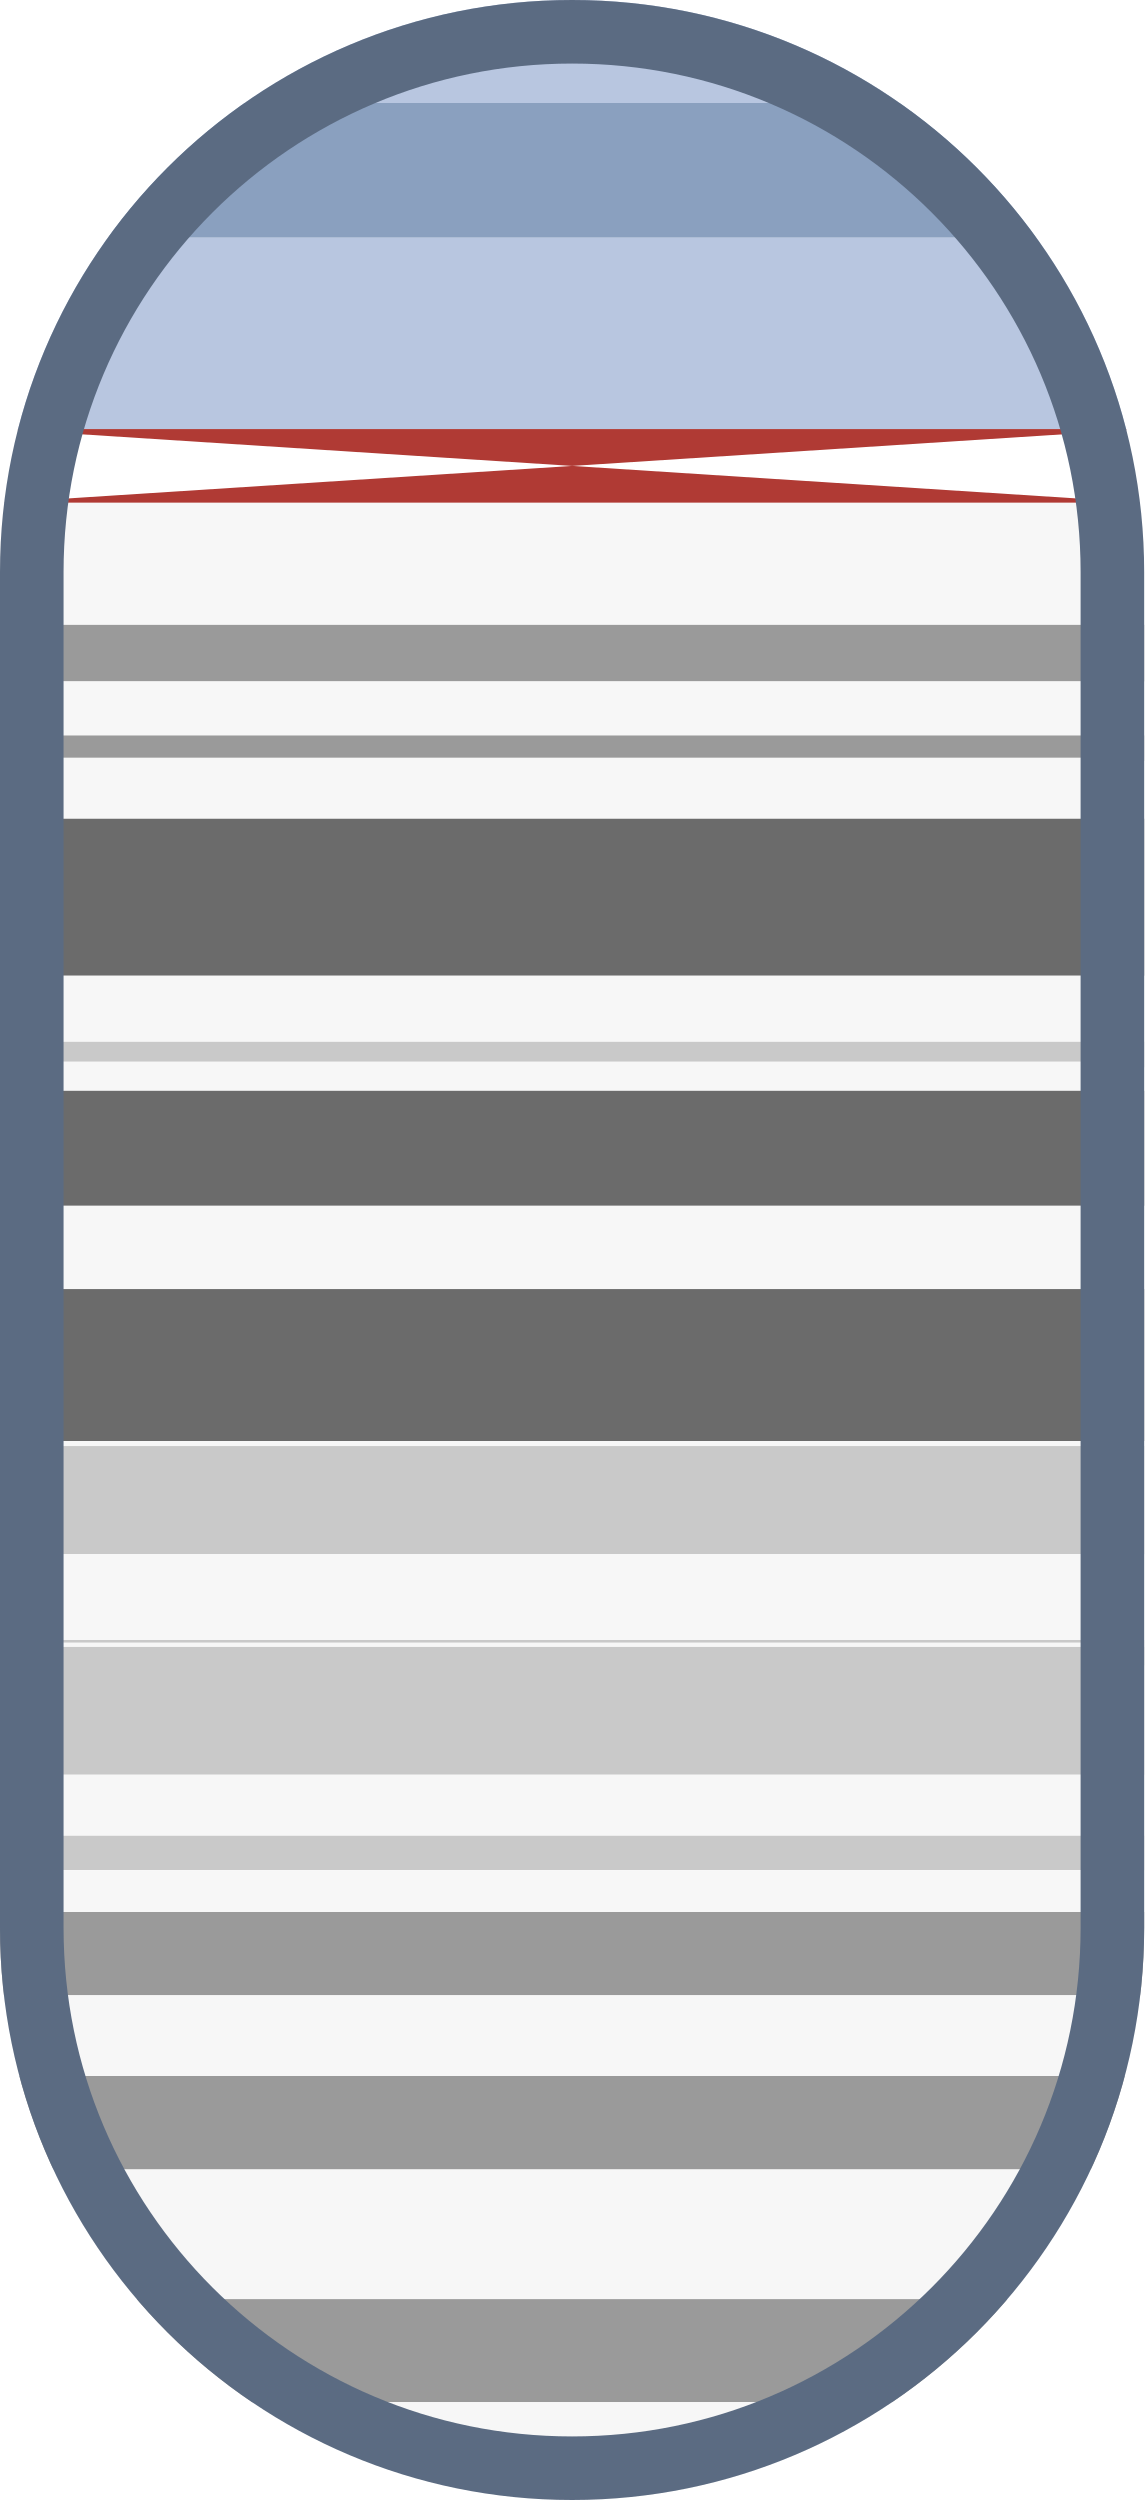
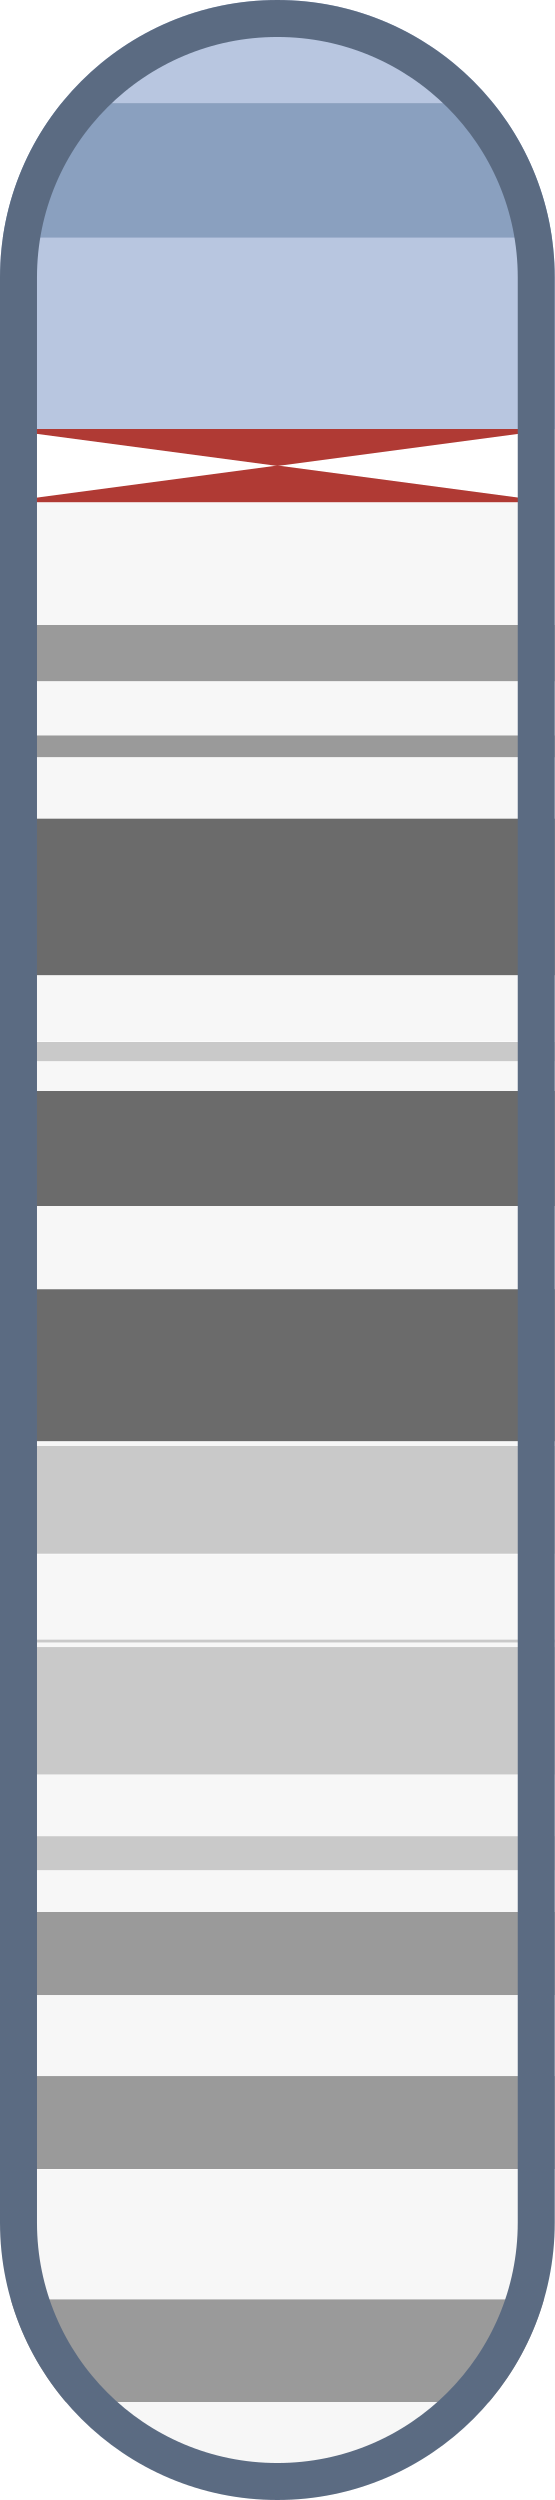
- <svg xmlns="http://www.w3.org/2000/svg" width="18" height="39.33" viewBox="0 0 18 39.33" role="img" aria-label="Chromosome 15 ideogram">
+ <svg xmlns="http://www.w3.org/2000/svg" width="12" height="54.08" viewBox="0 0 12 54.08" role="img" aria-label="Chromosome 15 ideogram">
  <defs>
    <clipPath id="chr15-body">
-       <rect width="18" height="39.33" rx="9" ry="9" />
+       <rect width="12" height="54.08" rx="6" ry="6" />
    </clipPath>
  </defs>
  <g clip-path="url(#chr15-body)">
-     <rect y="0" width="18" height="1.62" fill="#b8c6e0" />
-     <rect y="1.62" width="18" height="2.12" fill="#8aa0bf" />
-     <rect y="3.74" width="18" height="3.01" fill="#b8c6e0" />
-     <path d="M0,6.75 H18 L9,7.33 Z" fill="#b03a34" />
-     <path d="M9,7.33 L18,7.91 H0 Z" fill="#b03a34" />
-     <rect y="7.91" width="18" height="1.93" fill="#f7f7f7" />
-     <rect y="9.83" width="18" height="0.89" fill="#9a9a9a" />
-     <rect y="10.72" width="18" height="0.85" fill="#f7f7f7" />
-     <rect y="11.57" width="18" height="0.4" fill="#9a9a9a" />
-     <rect y="11.92" width="18" height="0.96" fill="#f7f7f7" />
-     <rect y="12.88" width="18" height="2.47" fill="#6b6b6b" />
-     <rect y="15.35" width="18" height="1.04" fill="#f7f7f7" />
-     <rect y="16.39" width="18" height="0.4" fill="#c9c9c9" />
-     <rect y="16.7" width="18" height="0.46" fill="#f7f7f7" />
-     <rect y="17.16" width="18" height="1.81" fill="#6b6b6b" />
-     <rect y="18.97" width="18" height="1.31" fill="#f7f7f7" />
-     <rect y="20.28" width="18" height="2.39" fill="#6b6b6b" />
-     <rect y="22.67" width="18" height="0.4" fill="#f7f7f7" />
-     <rect y="22.75" width="18" height="1.7" fill="#c9c9c9" />
-     <rect y="24.45" width="18" height="1.35" fill="#f7f7f7" />
-     <rect y="25.8" width="18" height="0.4" fill="#c9c9c9" />
-     <rect y="25.84" width="18" height="0.4" fill="#f7f7f7" />
-     <rect y="25.91" width="18" height="2.01" fill="#c9c9c9" />
-     <rect y="27.92" width="18" height="0.96" fill="#f7f7f7" />
-     <rect y="28.88" width="18" height="0.54" fill="#c9c9c9" />
-     <rect y="29.42" width="18" height="0.66" fill="#f7f7f7" />
-     <rect y="30.08" width="18" height="1.31" fill="#9a9a9a" />
-     <rect y="31.39" width="18" height="1.27" fill="#f7f7f7" />
-     <rect y="32.66" width="18" height="1.47" fill="#9a9a9a" />
-     <rect y="34.13" width="18" height="2.04" fill="#f7f7f7" />
-     <rect y="36.17" width="18" height="1.62" fill="#9a9a9a" />
-     <rect y="37.79" width="18" height="1.54" fill="#f7f7f7" />
+     <rect y="0" width="12" height="2.23" fill="#b8c6e0" />
+     <rect y="2.23" width="12" height="2.92" fill="#8aa0bf" />
+     <rect y="5.14" width="12" height="4.14" fill="#b8c6e0" />
+     <path d="M0,9.28 H12 L6,10.08 Z" fill="#b03a34" />
+     <path d="M6,10.07 L12,10.87 H0 Z" fill="#b03a34" />
+     <rect y="10.87" width="12" height="2.65" fill="#f7f7f7" />
+     <rect y="13.52" width="12" height="1.22" fill="#9a9a9a" />
+     <rect y="14.74" width="12" height="1.17" fill="#f7f7f7" />
+     <rect y="15.91" width="12" height="0.48" fill="#9a9a9a" />
+     <rect y="16.38" width="12" height="1.33" fill="#f7f7f7" />
+     <rect y="17.71" width="12" height="3.39" fill="#6b6b6b" />
+     <rect y="21.1" width="12" height="1.43" fill="#f7f7f7" />
+     <rect y="22.54" width="12" height="0.42" fill="#c9c9c9" />
+     <rect y="22.96" width="12" height="0.64" fill="#f7f7f7" />
+     <rect y="23.6" width="12" height="2.49" fill="#6b6b6b" />
+     <rect y="26.09" width="12" height="1.8" fill="#f7f7f7" />
+     <rect y="27.89" width="12" height="3.29" fill="#6b6b6b" />
+     <rect y="31.18" width="12" height="0.4" fill="#f7f7f7" />
+     <rect y="31.28" width="12" height="2.33" fill="#c9c9c9" />
+     <rect y="33.62" width="12" height="1.86" fill="#f7f7f7" />
+     <rect y="35.47" width="12" height="0.4" fill="#c9c9c9" />
+     <rect y="35.53" width="12" height="0.4" fill="#f7f7f7" />
+     <rect y="35.63" width="12" height="2.76" fill="#c9c9c9" />
+     <rect y="38.39" width="12" height="1.33" fill="#f7f7f7" />
+     <rect y="39.72" width="12" height="0.74" fill="#c9c9c9" />
+     <rect y="40.46" width="12" height="0.9" fill="#f7f7f7" />
+     <rect y="41.36" width="12" height="1.8" fill="#9a9a9a" />
+     <rect y="43.16" width="12" height="1.75" fill="#f7f7f7" />
+     <rect y="44.91" width="12" height="2.01" fill="#9a9a9a" />
+     <rect y="46.93" width="12" height="2.81" fill="#f7f7f7" />
+     <rect y="49.74" width="12" height="2.23" fill="#9a9a9a" />
+     <rect y="51.96" width="12" height="2.12" fill="#f7f7f7" />
  </g>
-   <rect x="0.5" y="0.5" width="17" height="38.33" rx="8.5" ry="8.5" fill="none" stroke="#5b6b82" stroke-width="1" />
+   <rect x="0.4" y="0.4" width="11.2" height="53.28" rx="5.6" ry="5.6" fill="none" stroke="#5b6b82" stroke-width="0.8" />
</svg>
